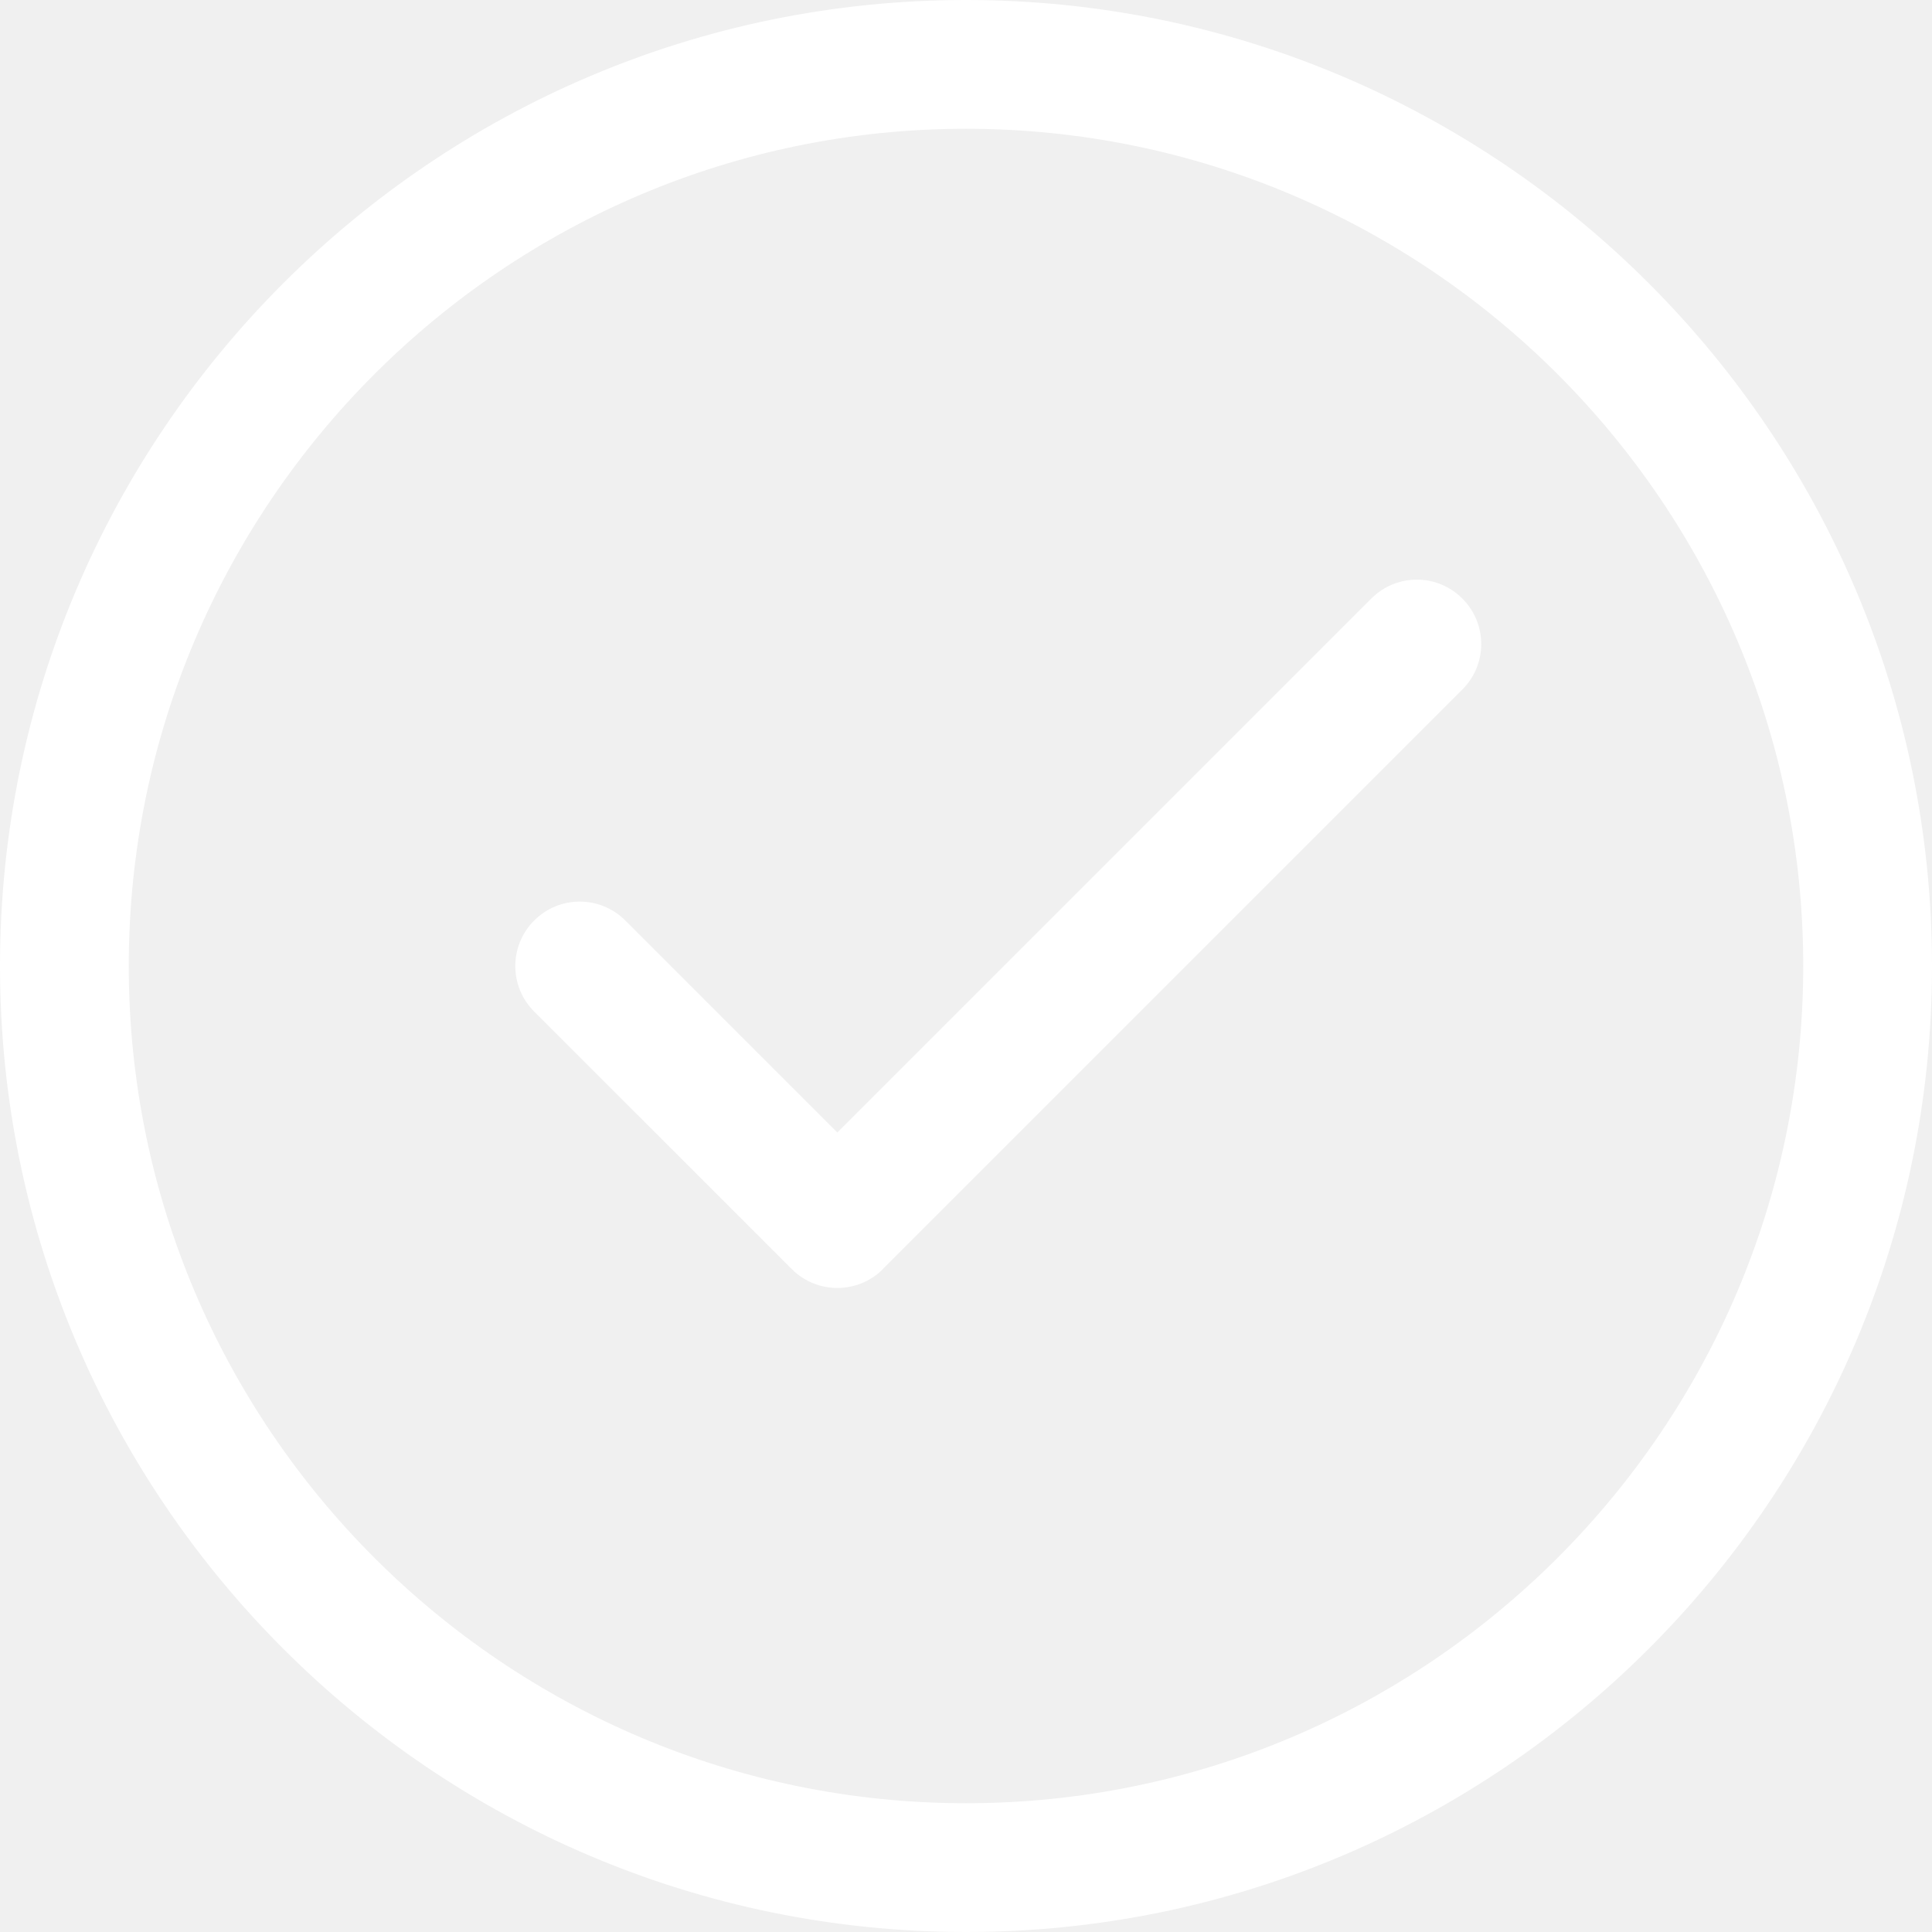
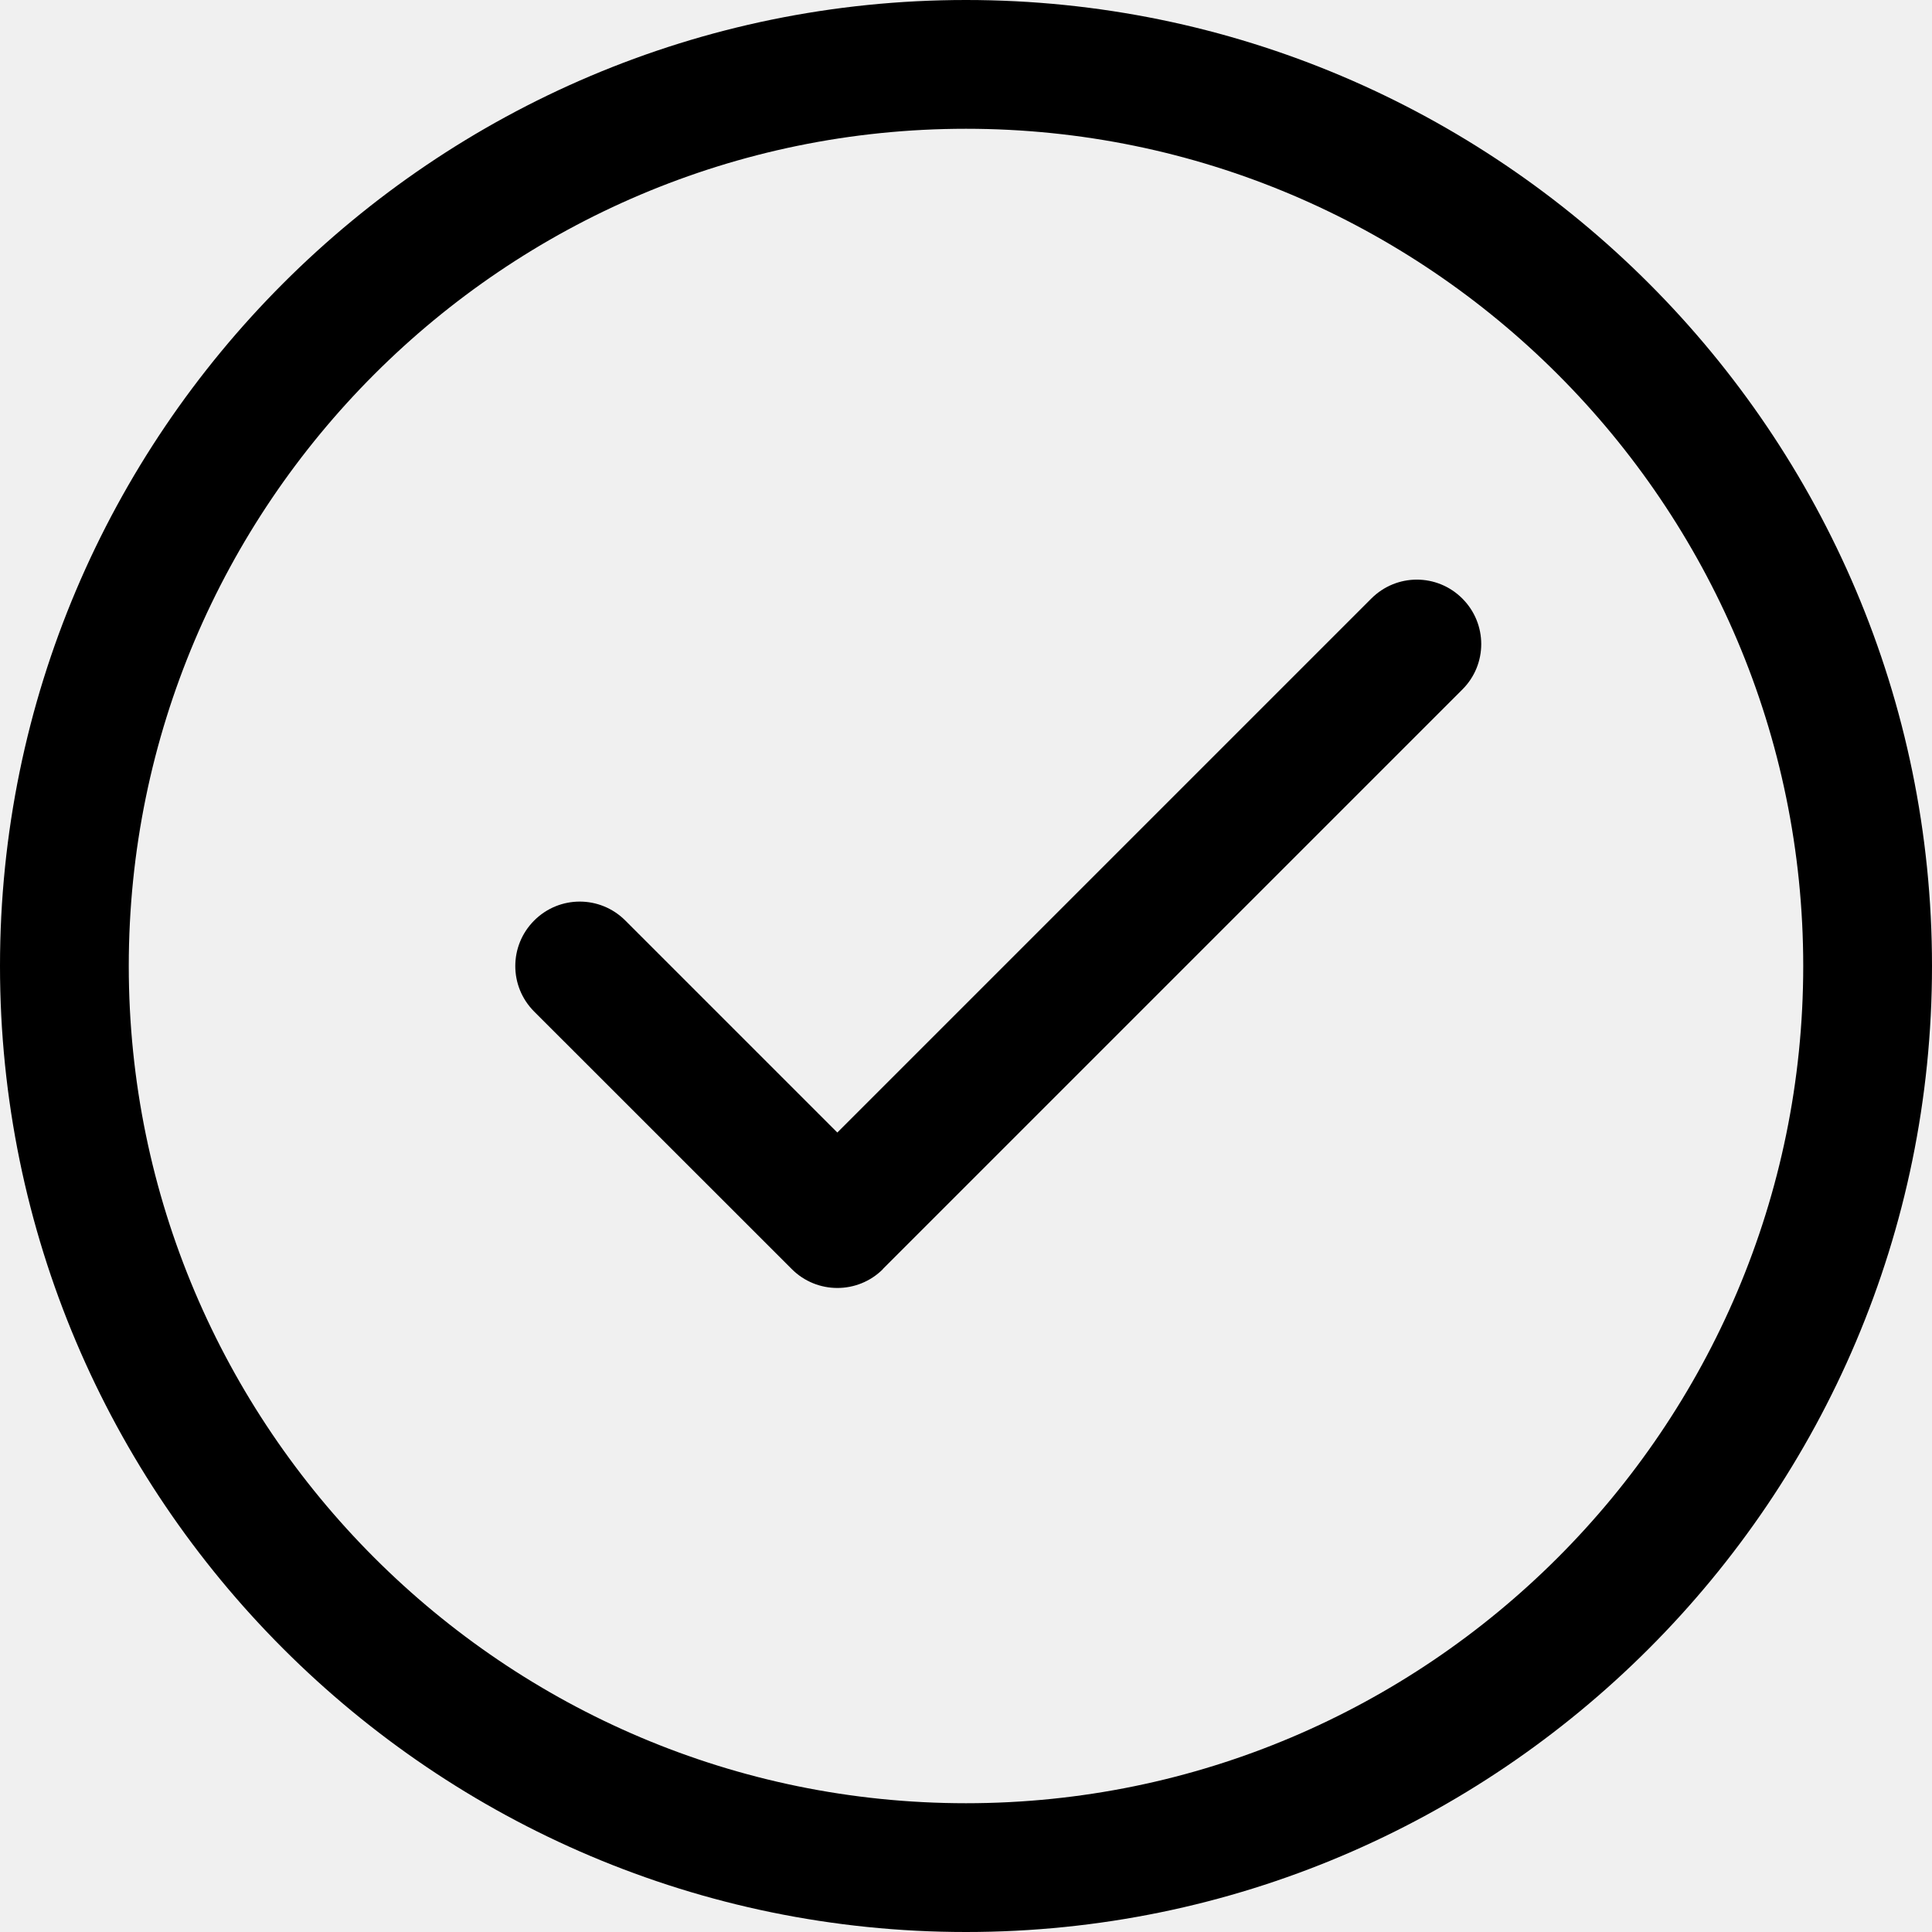
<svg xmlns="http://www.w3.org/2000/svg" width="20" height="20" viewBox="0 0 20 20" fill="none">
-   <path d="M10 20C4.486 20 0 15.514 0 10C0 4.486 4.486 0 10 0C15.514 0 20 4.486 20 10C20 15.514 15.514 20 10 20ZM10 1.333C5.222 1.333 1.333 5.222 1.333 10C1.333 14.778 5.222 18.667 10 18.667C14.778 18.667 18.667 14.778 18.667 10C18.667 5.222 14.778 1.333 10 1.333ZM9.138 13.138L15.138 7.138C15.399 6.878 15.399 6.457 15.138 6.196C14.877 5.935 14.457 5.935 14.196 6.196L8.668 11.724L6.473 9.529C6.212 9.268 5.791 9.268 5.53 9.529C5.269 9.79 5.269 10.211 5.53 10.472L8.197 13.138C8.327 13.268 8.498 13.333 8.668 13.333C8.839 13.333 9.01 13.268 9.14 13.138H9.138Z" fill="white" />
+   <path d="M10 20C4.486 20 0 15.514 0 10C0 4.486 4.486 0 10 0C15.514 0 20 4.486 20 10C20 15.514 15.514 20 10 20ZM10 1.333C5.222 1.333 1.333 5.222 1.333 10C1.333 14.778 5.222 18.667 10 18.667C14.778 18.667 18.667 14.778 18.667 10C18.667 5.222 14.778 1.333 10 1.333ZM9.138 13.138L15.138 7.138C15.399 6.878 15.399 6.457 15.138 6.196C14.877 5.935 14.457 5.935 14.196 6.196L8.668 11.724L6.473 9.529C6.212 9.268 5.791 9.268 5.53 9.529C5.269 9.79 5.269 10.211 5.53 10.472L8.197 13.138C8.327 13.268 8.498 13.333 8.668 13.333C8.839 13.333 9.01 13.268 9.14 13.138H9.138Z" fill="currentColor" />
</svg>
